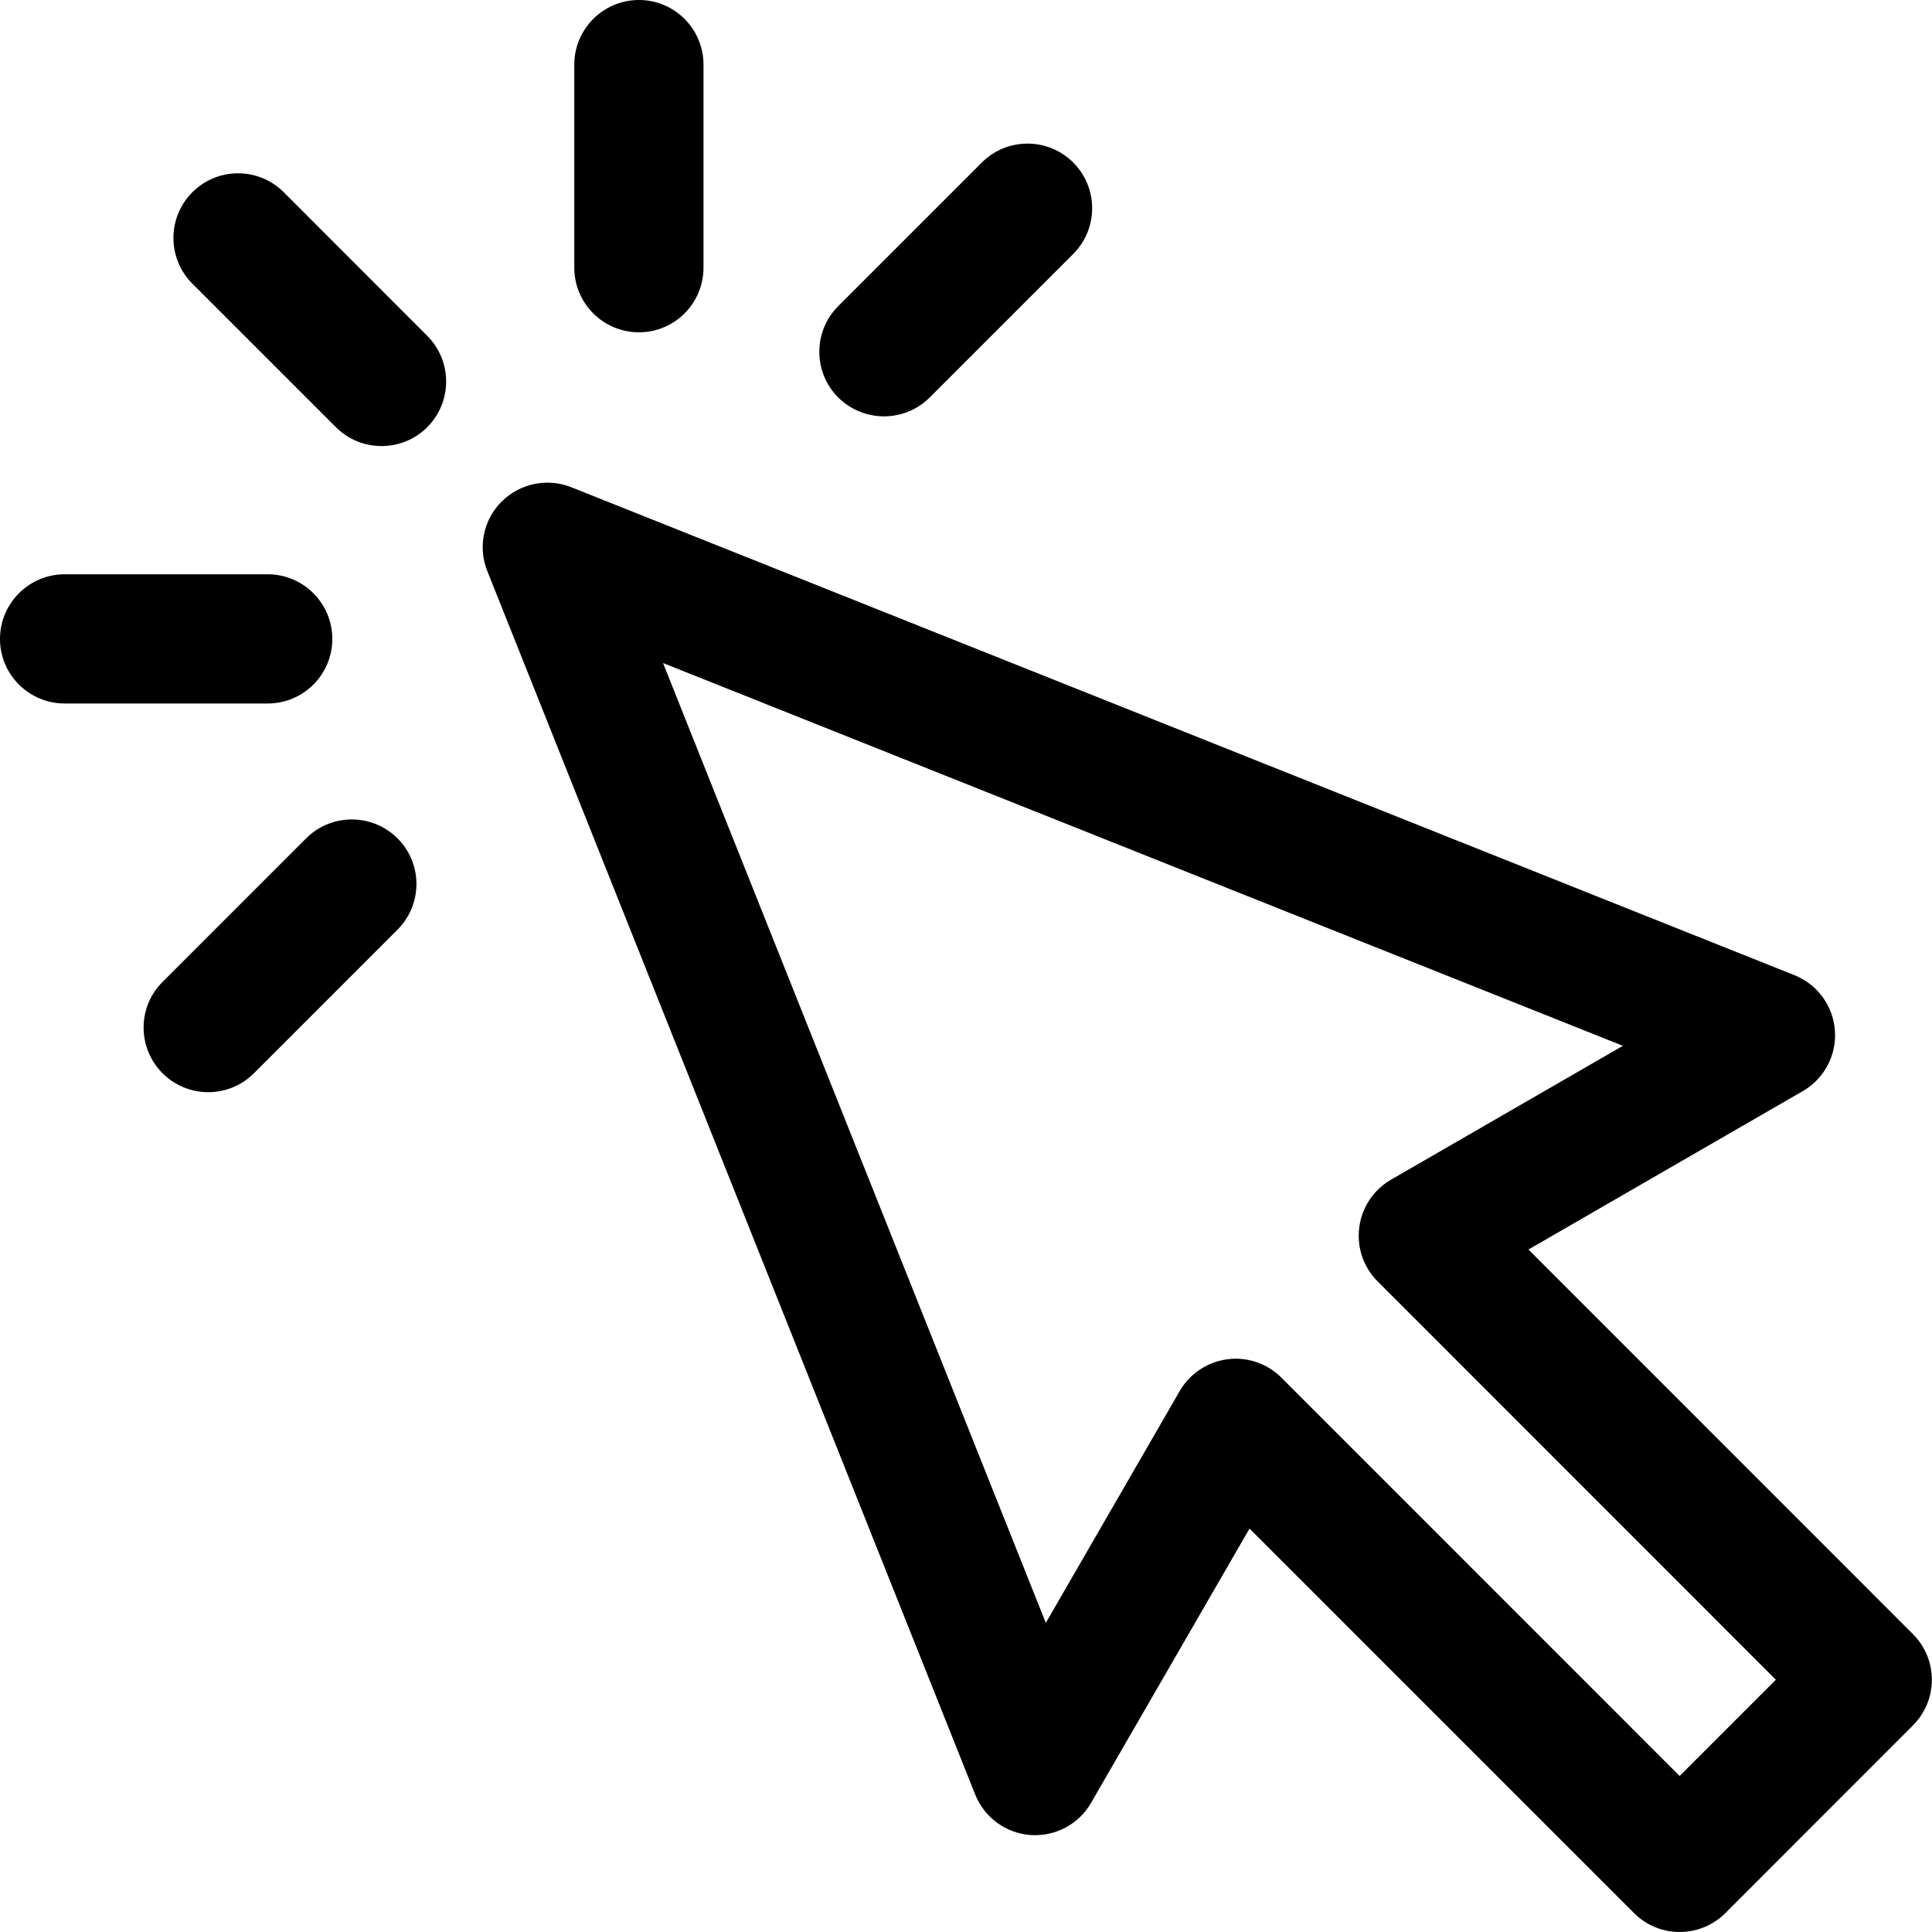
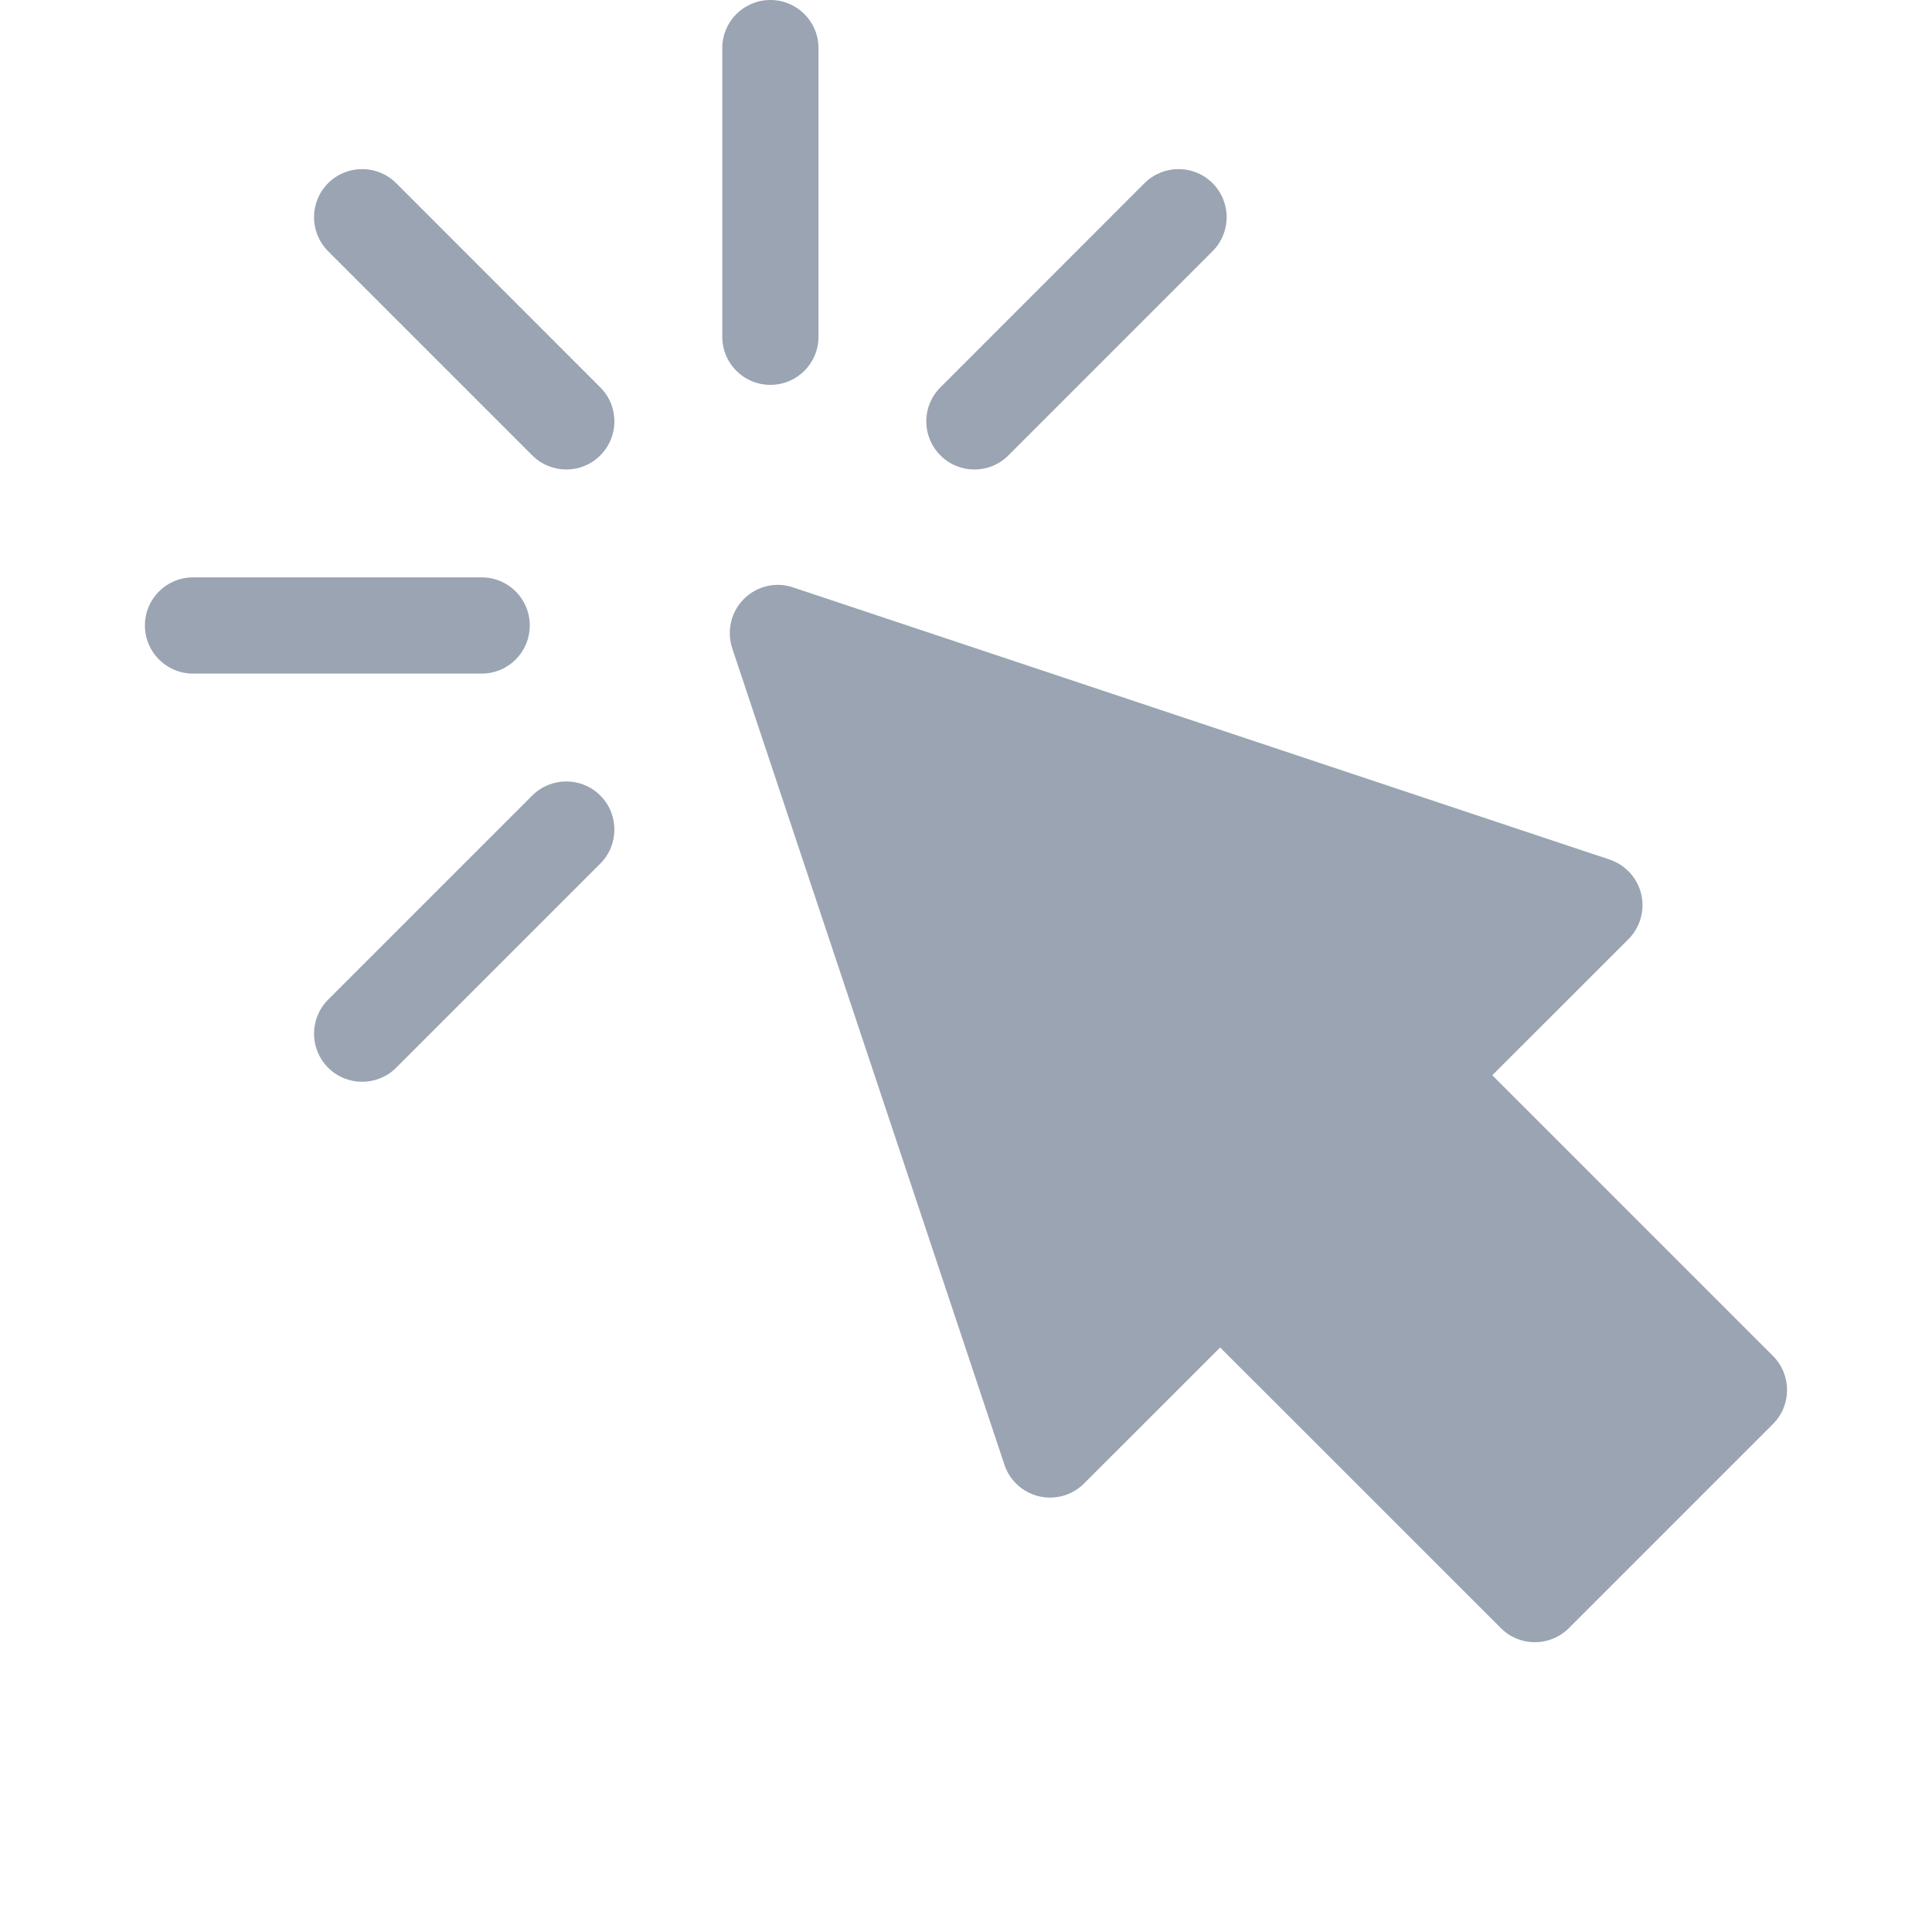
- <svg xmlns="http://www.w3.org/2000/svg" width="16" height="16" viewBox="0 0 16 16">
-   <path d="M15.842 13.533L12.658 10.348L14.93 9.036C15.107 8.934 15.211 8.739 15.196 8.534C15.181 8.33 15.051 8.152 14.861 8.076L4.731 4.035C4.532 3.956 4.306 4.003 4.154 4.154C4.003 4.305 3.956 4.532 4.036 4.73L8.076 14.861C8.152 15.052 8.33 15.182 8.534 15.197C8.739 15.211 8.934 15.108 9.036 14.93L10.348 12.659L13.532 15.843C13.632 15.944 13.768 16 13.91 16C14.052 16 14.188 15.944 14.289 15.843L15.842 14.289C16.051 14.08 16.051 13.742 15.842 13.533ZM13.91 14.708L10.612 11.409C10.511 11.308 10.374 11.252 10.233 11.252C10.21 11.252 10.187 11.254 10.164 11.257C9.999 11.279 9.853 11.376 9.77 11.52L8.661 13.44L5.491 5.491L13.44 8.661L11.519 9.77C11.375 9.854 11.278 9.999 11.257 10.164C11.235 10.329 11.291 10.495 11.409 10.612L14.707 13.911L13.91 14.708Z" />
-   <path d="M2.35 1.592C2.141 1.383 1.802 1.383 1.593 1.592C1.384 1.801 1.384 2.14 1.593 2.349L2.782 3.538C2.886 3.642 3.023 3.694 3.16 3.694C3.297 3.694 3.434 3.642 3.538 3.538C3.747 3.329 3.747 2.99 3.538 2.781L2.35 1.592Z" />
-   <path d="M2.752 5.291C2.752 4.996 2.512 4.756 2.217 4.756H0.536C0.24 4.756 0 4.996 0 5.291C0 5.587 0.24 5.826 0.536 5.826H2.217C2.512 5.826 2.752 5.587 2.752 5.291Z" />
-   <path d="M2.535 6.943L1.346 8.132C1.137 8.34 1.137 8.679 1.346 8.888C1.451 8.993 1.588 9.045 1.725 9.045C1.861 9.045 1.998 8.993 2.103 8.888L3.292 7.699C3.501 7.49 3.501 7.151 3.292 6.943C3.083 6.734 2.744 6.734 2.535 6.943Z" />
-   <path d="M5.291 2.752C5.587 2.752 5.826 2.512 5.826 2.217V0.535C5.826 0.24 5.587 0 5.291 0C4.996 0 4.756 0.24 4.756 0.535V2.217C4.756 2.512 4.996 2.752 5.291 2.752Z" />
-   <path d="M7.321 3.448C7.458 3.448 7.595 3.396 7.699 3.292L8.888 2.103C9.097 1.894 9.097 1.555 8.888 1.346C8.679 1.137 8.34 1.137 8.131 1.346L6.942 2.535C6.733 2.744 6.733 3.083 6.942 3.292C7.047 3.396 7.184 3.448 7.321 3.448Z" />
+ <svg xmlns="http://www.w3.org/2000/svg" width="20" height="20" viewBox="0 0 20 20" fill="none">
+   <path d="M15.537 16.854L12.631 13.949L11.222 15.357C11.101 15.479 10.924 15.529 10.756 15.49C10.588 15.45 10.452 15.327 10.398 15.163L7.58 6.711C7.521 6.532 7.567 6.334 7.7 6.201C7.833 6.068 8.031 6.019 8.21 6.081L16.662 8.898C16.826 8.953 16.95 9.088 16.99 9.256C17.029 9.424 16.979 9.601 16.857 9.723L15.448 11.131L18.354 14.037C18.548 14.232 18.548 14.547 18.354 14.741L16.241 16.854C16.046 17.049 15.731 17.049 15.537 16.854Z" fill="#9AA4B2" />
+   <path d="M7.975 3.984C7.699 3.984 7.477 3.762 7.477 3.486V0.498C7.477 0.223 7.699 0 7.975 0C8.25 0 8.473 0.223 8.473 0.498V3.486C8.473 3.762 8.25 3.984 7.975 3.984Z" fill="#9AA4B2" />
+   <path d="M5.51 4.714L3.397 2.601C3.202 2.406 3.202 2.091 3.397 1.896C3.591 1.702 3.907 1.702 4.101 1.896L6.214 4.01C6.409 4.204 6.409 4.519 6.214 4.714C6.02 4.909 5.705 4.909 5.51 4.714Z" fill="#9AA4B2" />
+   <path d="M3.397 11.053C3.202 10.858 3.202 10.543 3.397 10.348L5.51 8.235C5.705 8.041 6.02 8.041 6.214 8.235C6.409 8.43 6.409 8.745 6.214 8.94L4.101 11.053C3.907 11.247 3.591 11.247 3.397 11.053Z" fill="#9AA4B2" />
+   <path d="M9.735 4.714C9.54 4.519 9.54 4.204 9.735 4.01L11.848 1.896C12.043 1.702 12.358 1.702 12.552 1.896C12.747 2.091 12.747 2.406 12.552 2.601L10.439 4.714C10.245 4.909 9.929 4.909 9.735 4.714Z" fill="#9AA4B2" />
+   <path d="M4.986 6.973H1.998C1.723 6.973 1.5 6.75 1.5 6.475C1.5 6.199 1.723 5.977 1.998 5.977H4.986C5.262 5.977 5.484 6.199 5.484 6.475C5.484 6.75 5.262 6.973 4.986 6.973Z" fill="#9AA4B2" />
</svg>
